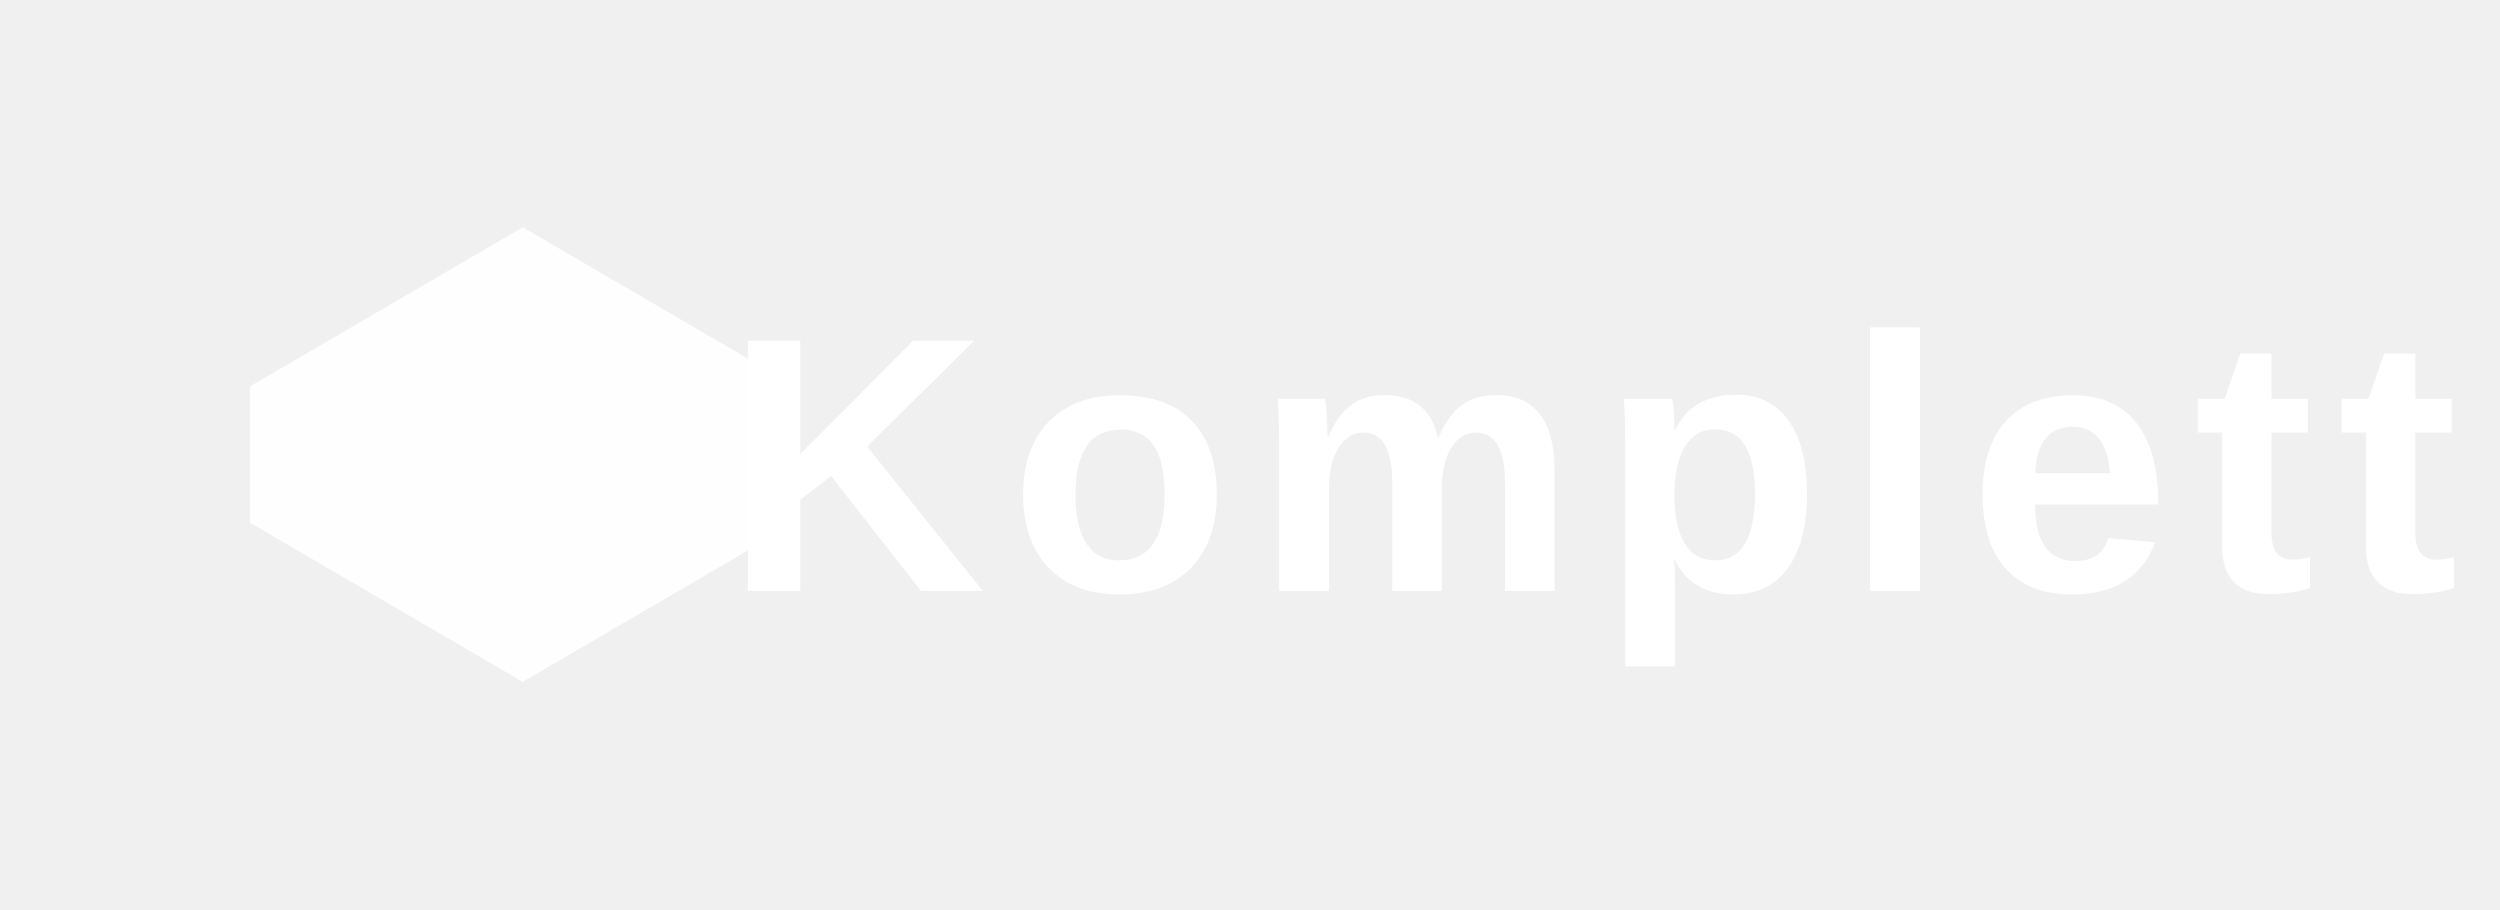
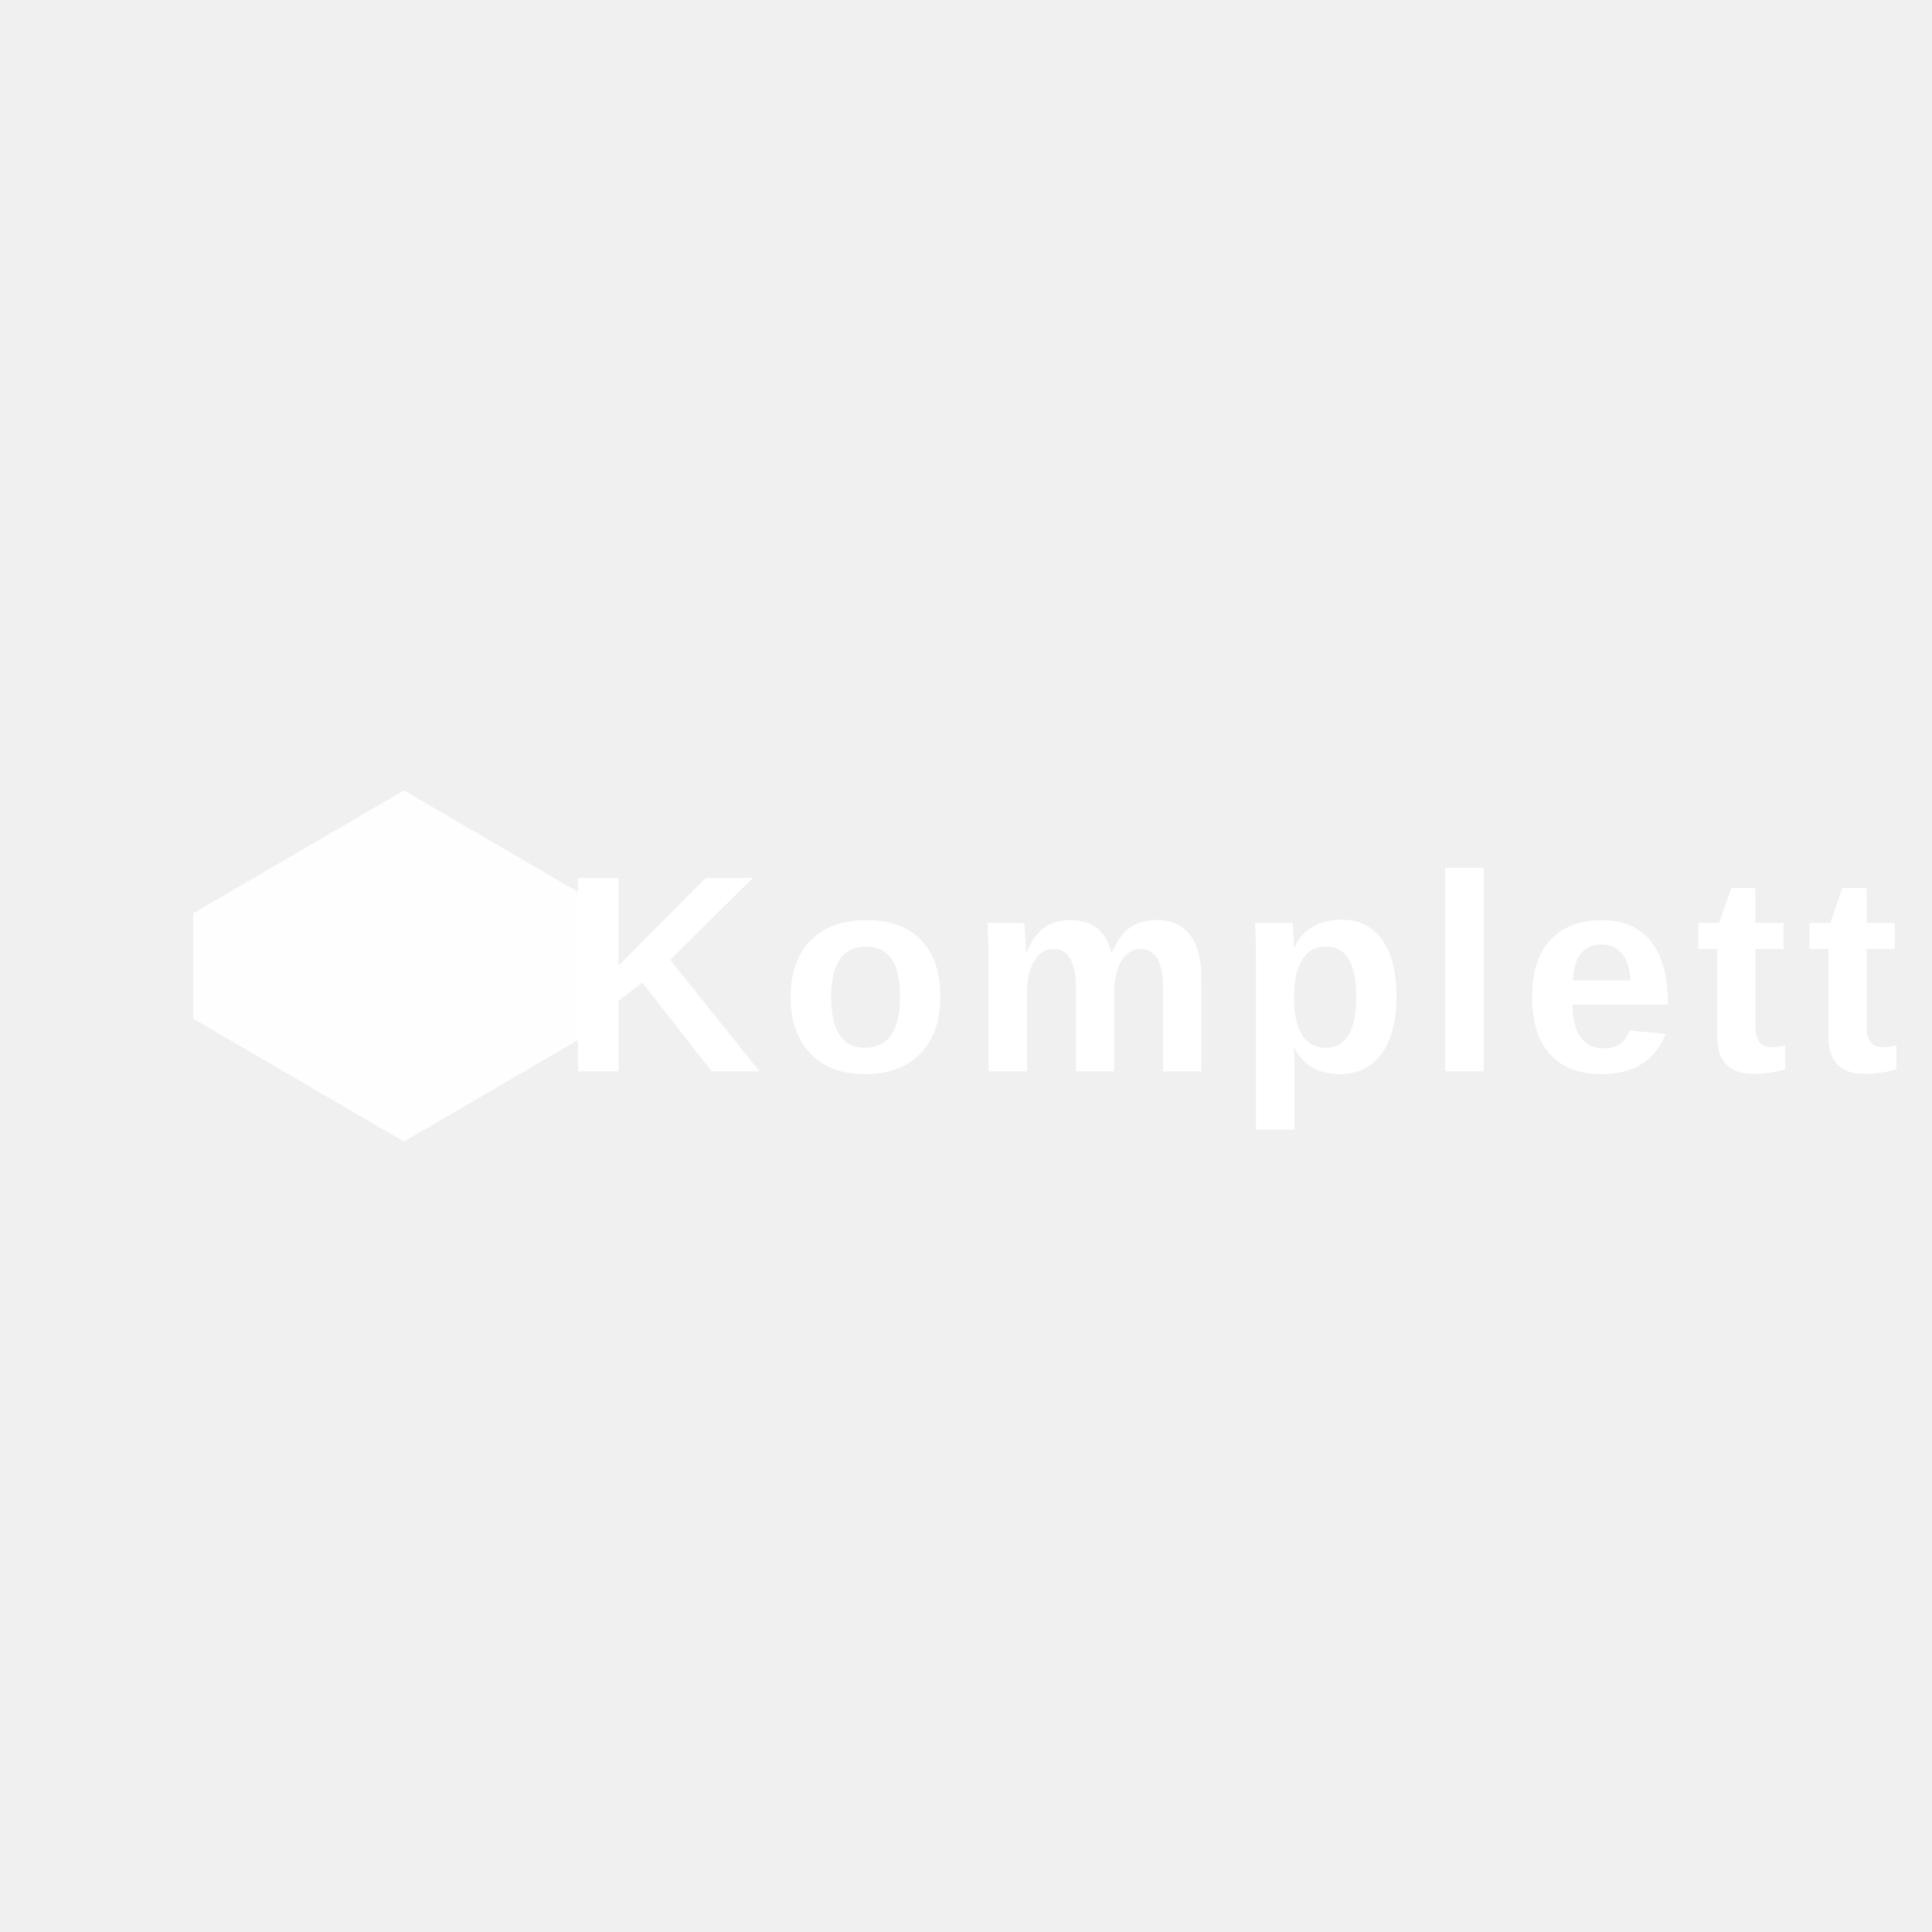
- <svg xmlns="http://www.w3.org/2000/svg" width="220" height="80" viewBox="0 0 220 80" role="img" aria-labelledby="title">
+ <svg xmlns="http://www.w3.org/2000/svg" width="220" height="220" viewBox="0 0 220 80" role="img" aria-labelledby="title">
  <path d="M46 20 70 34v12L46 60 22 46V34Z" fill="#ffffff" opacity="0.92" />
  <text x="140" y="52" text-anchor="middle" font-family="'Segoe UI', 'Helvetica Neue', Arial, sans-serif" font-size="32" font-weight="700" letter-spacing="2" fill="#ffffff">
    Komplett
  </text>
</svg>
